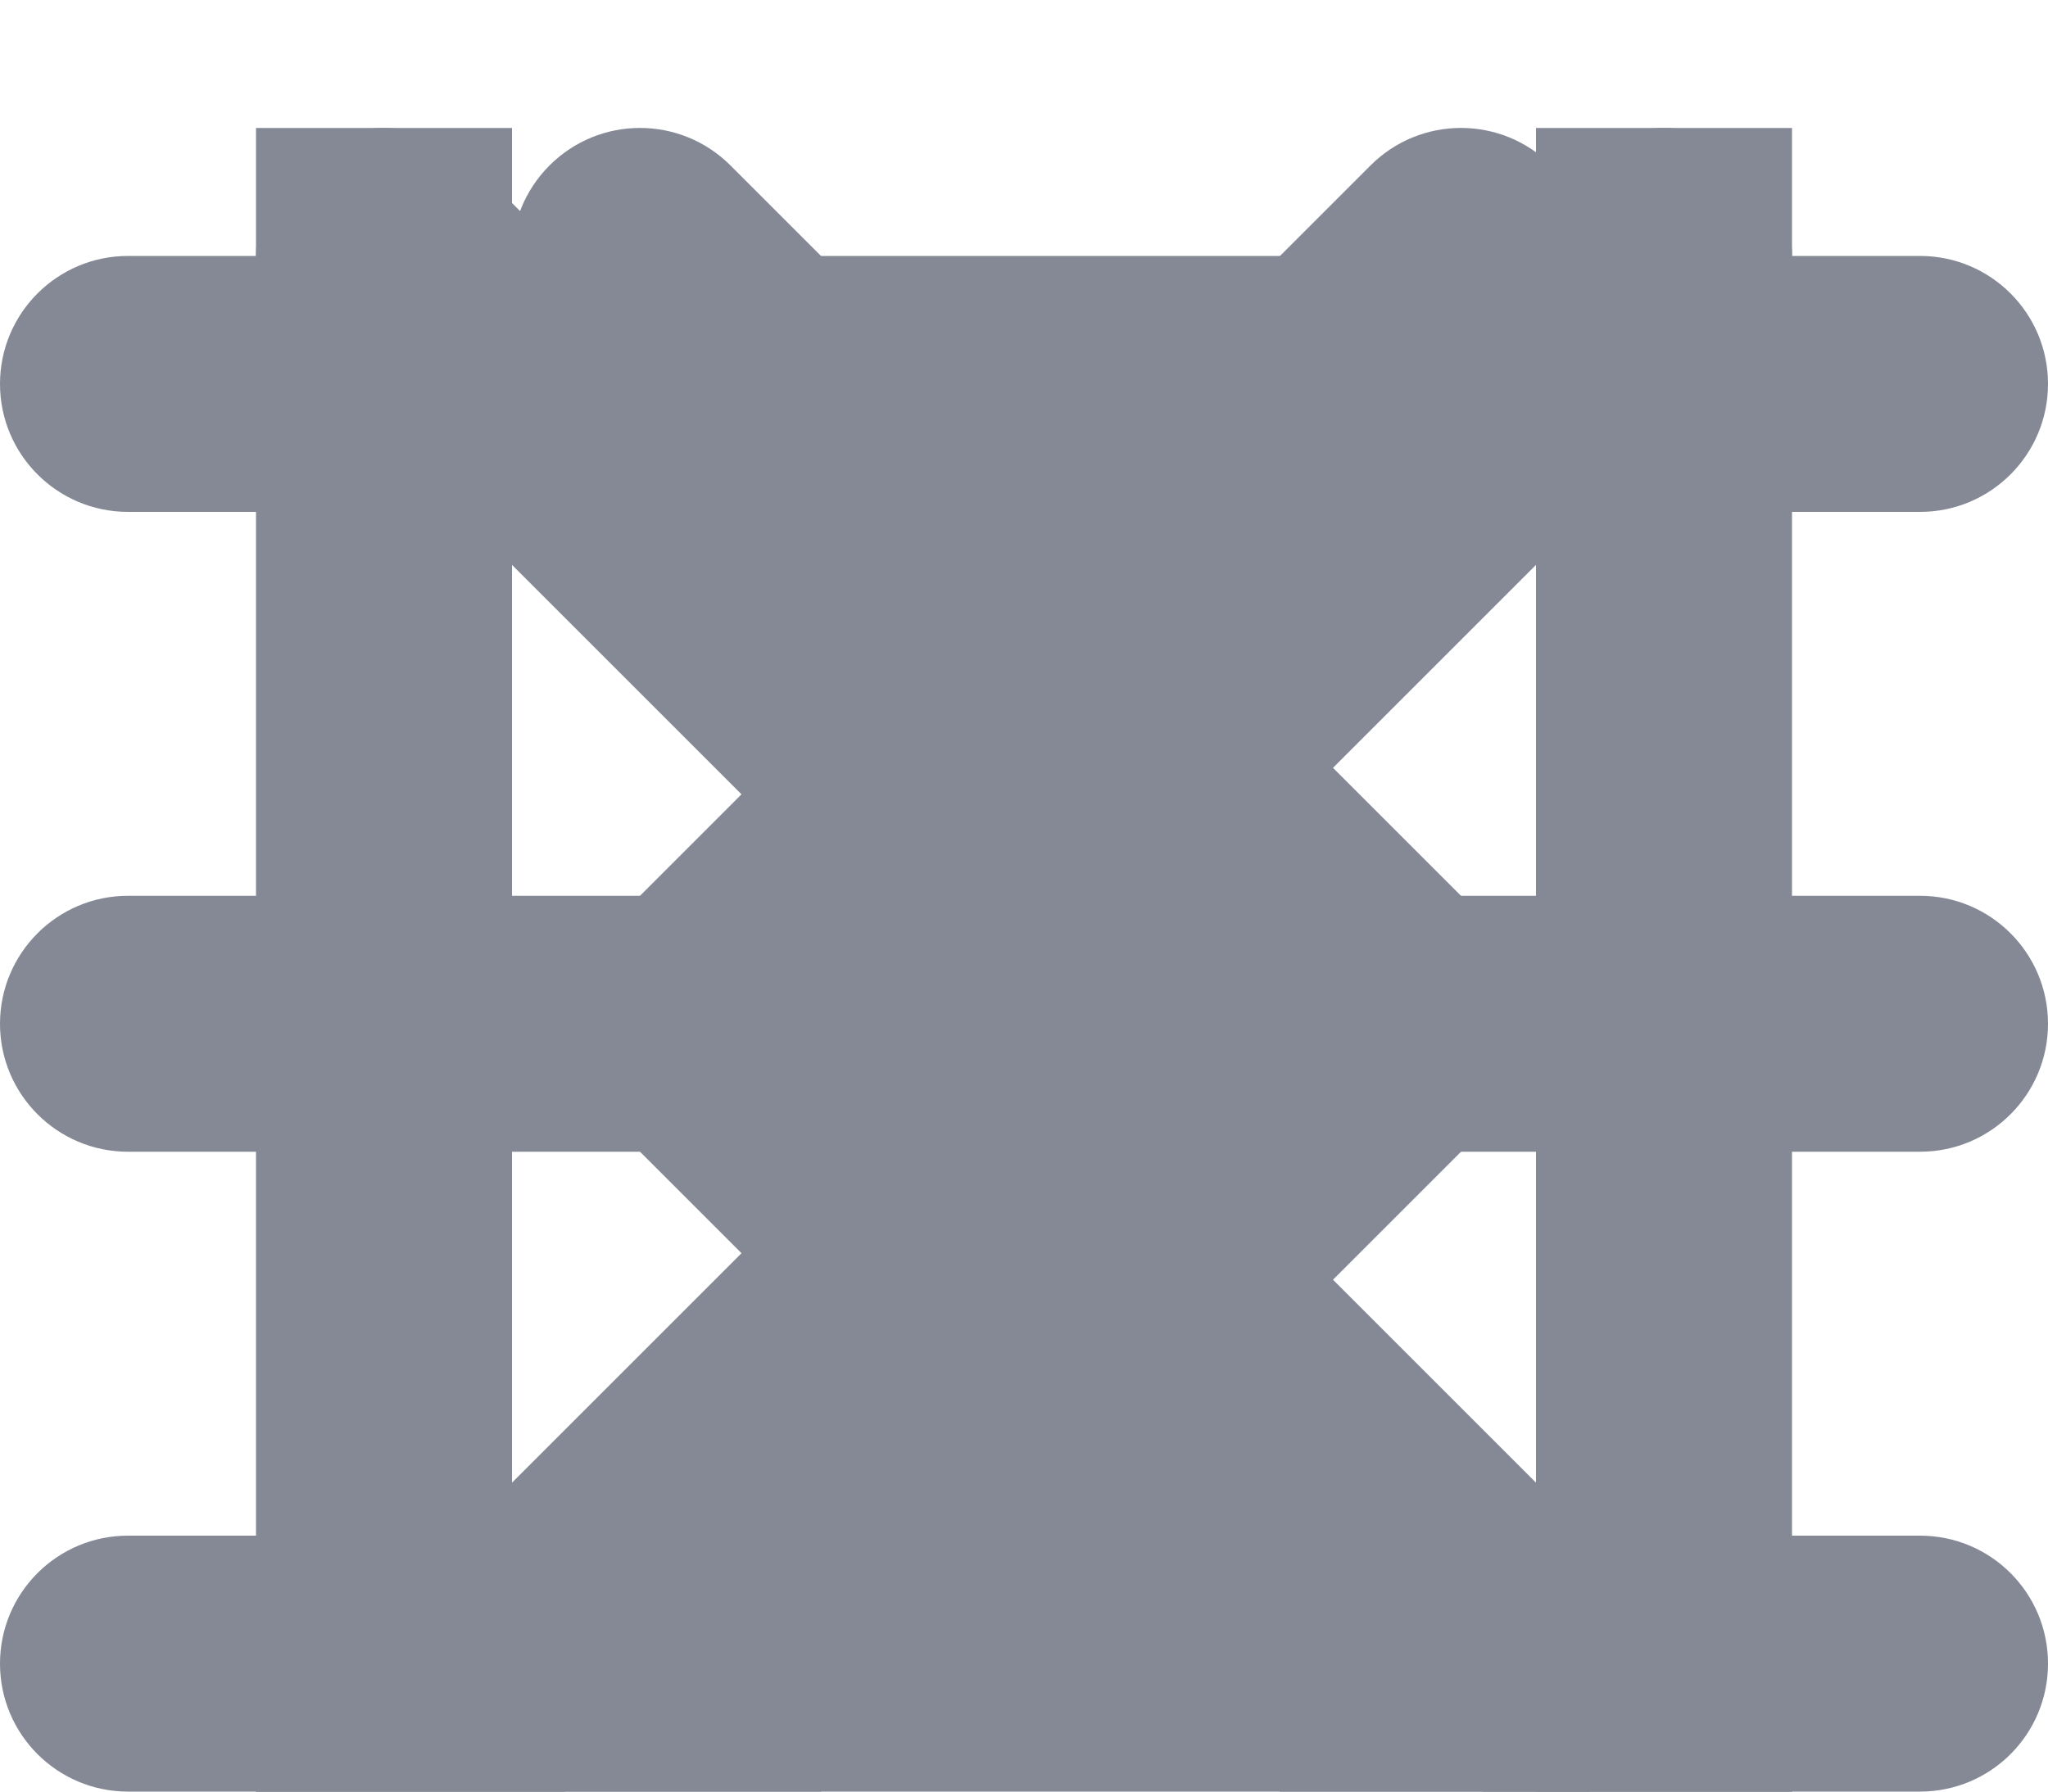
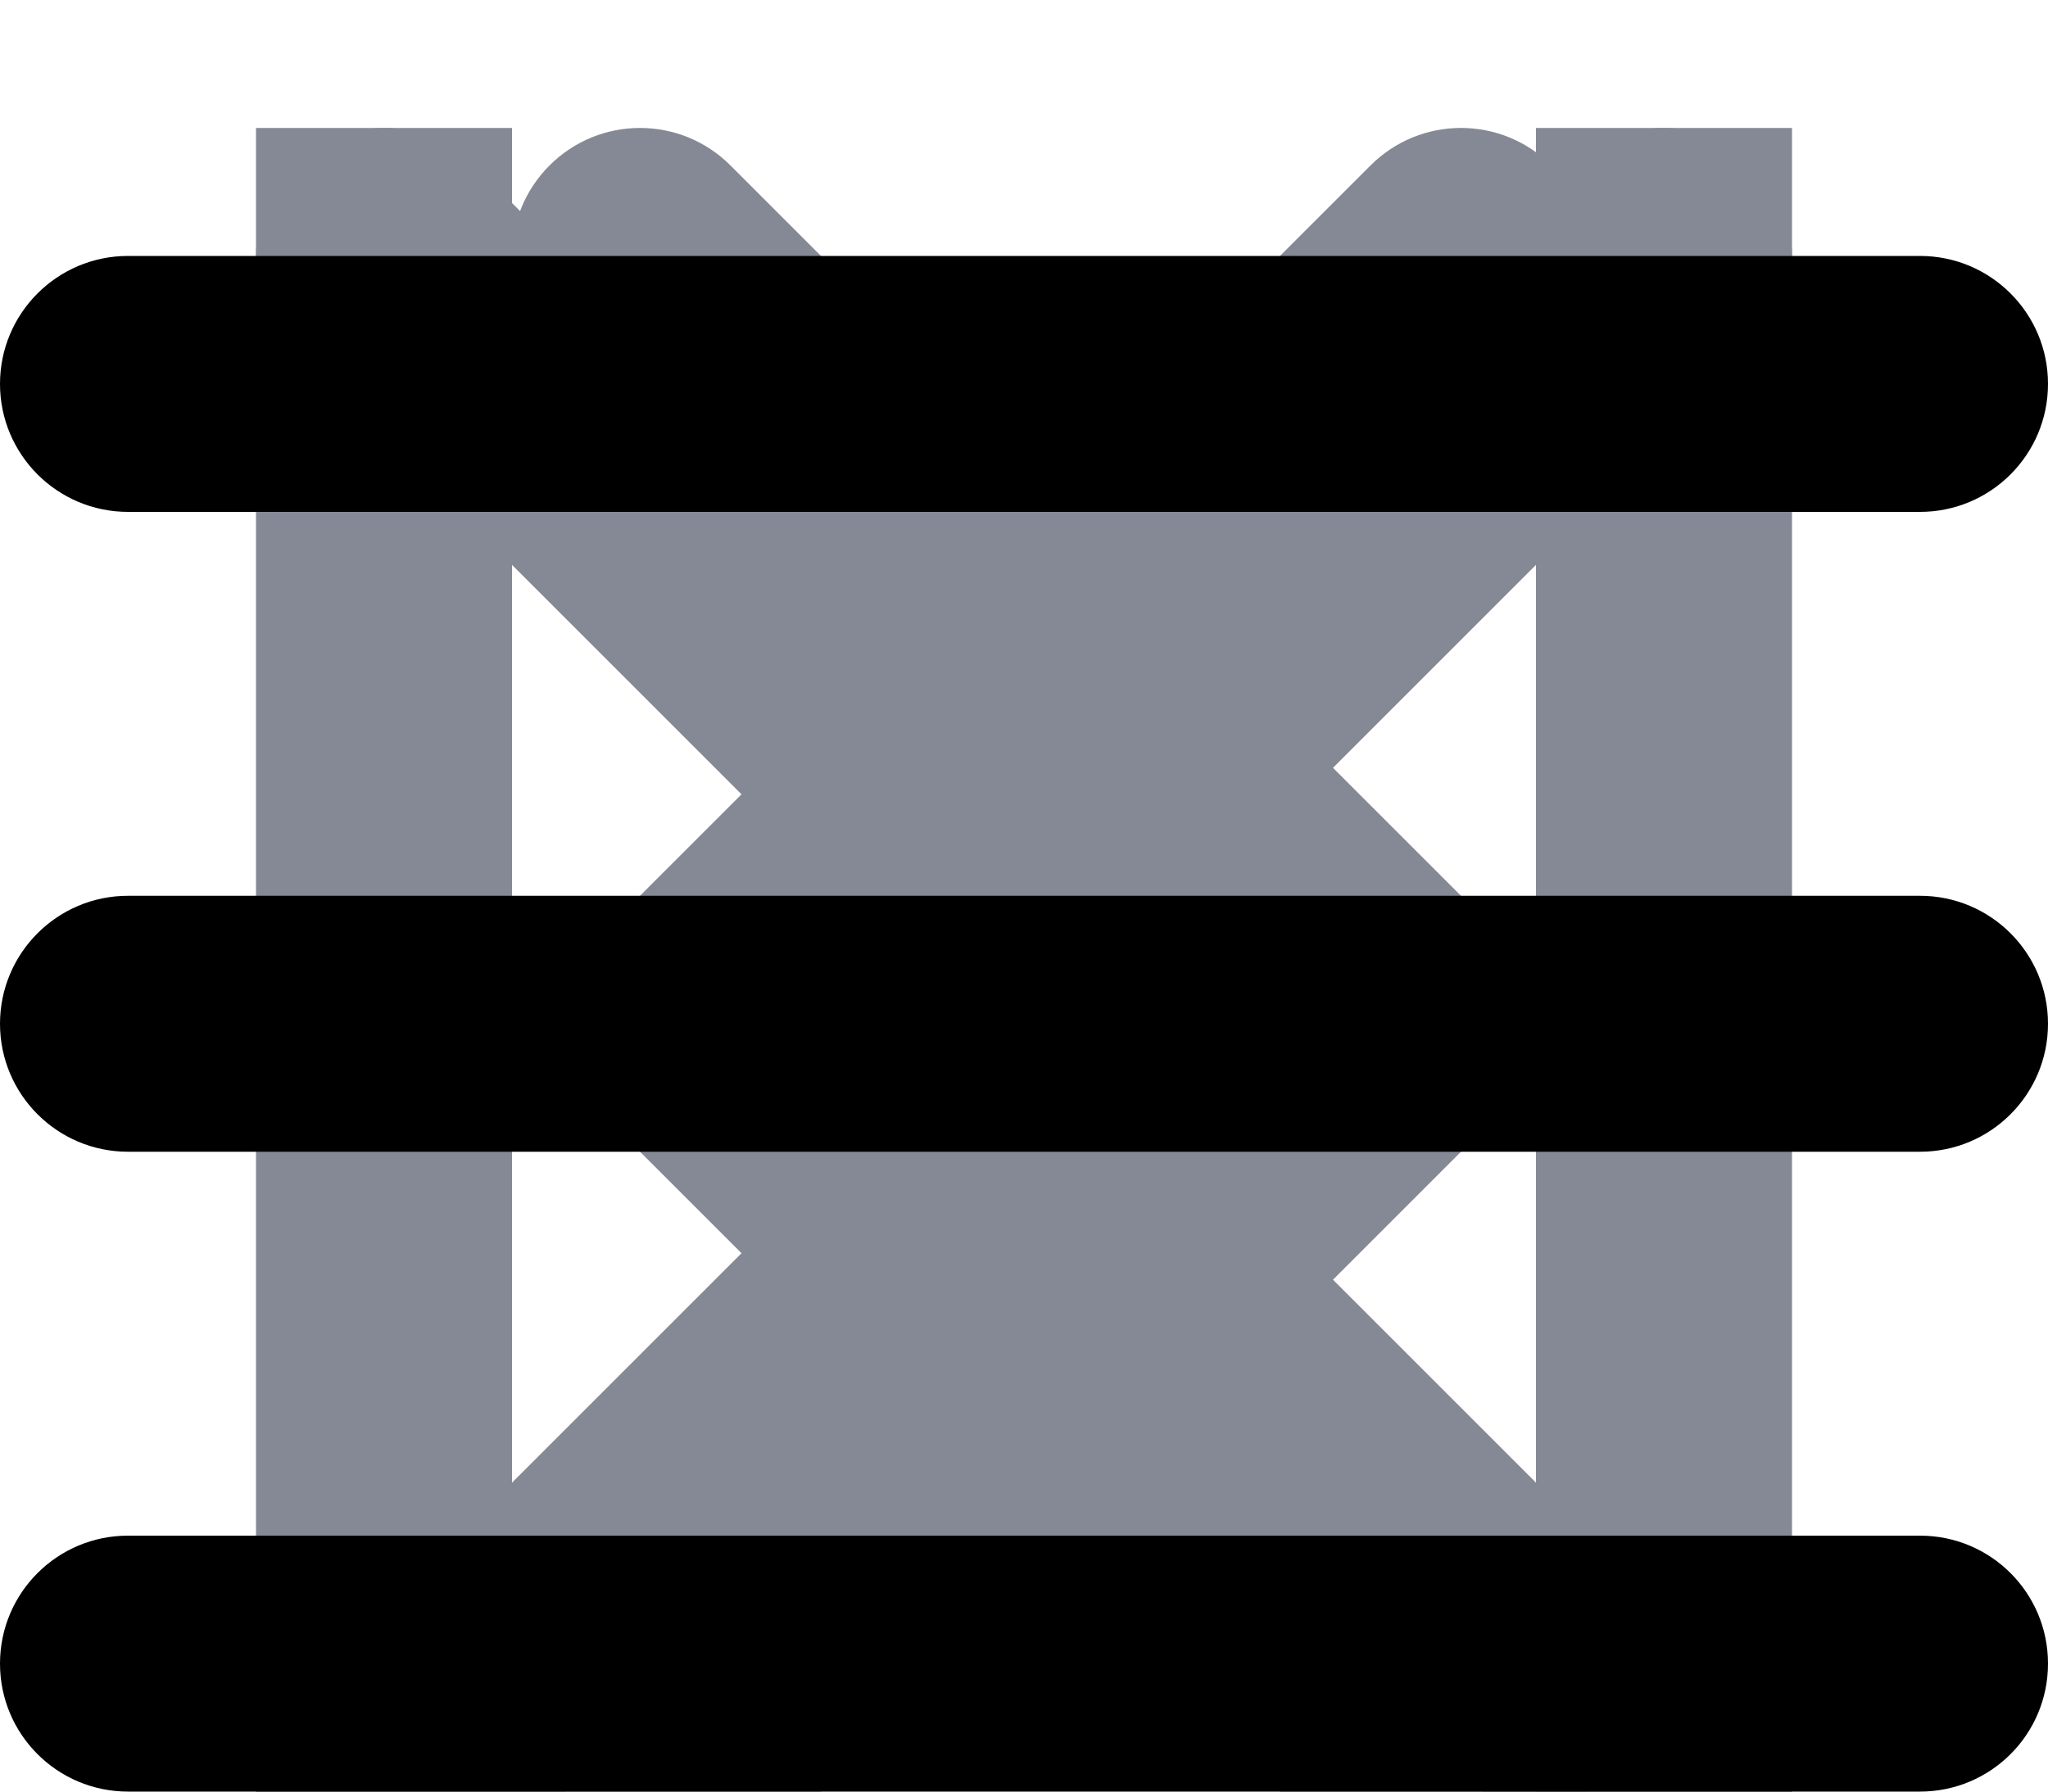
<svg xmlns="http://www.w3.org/2000/svg" version="1.1" id="llll">
  <svg>
    <path id="arrow-left" fill="#848995" fill-rule="evenodd" clip-rule="evenodd" d="M11.414,15c-0.256,0-0.512-0.098-0.707-0.293L4,8l6.707-6.707             c0.391-0.391,1.023-0.391,1.414,0s0.391,1.023,0,1.414L6.828,8l5.293,5.293c0.391,0.391,0.391,1.023,0,1.414             C11.926,14.902,11.67,15,11.414,15z" />
  </svg>
  <svg>
    <path id="arrow-left1" fill="#848995" fill-rule="evenodd" clip-rule="evenodd" d="M4,1H2v14h2V1z M13,15c-0.256,0-0.512-0.098-0.707-0.293L5.586,8l6.707-6.707             c0.391-0.391,1.023-0.391,1.414,0s0.391,1.023,0,1.414L8.414,8l5.293,5.293c0.391,0.391,0.391,1.023,0,1.414             C13.512,14.902,13.256,15,13,15z" />
  </svg>
  <svg>
    <path id="arrow-right" fill="#848995" fill-rule="evenodd" clip-rule="evenodd" d="M4.293,14.707c-0.391-0.391-0.391-1.023,0-1.414L9.586,8L4.293,2.707             c-0.391-0.391-0.391-1.023,0-1.414s1.023-0.391,1.414,0L12.414,8l-6.707,6.707C5.512,14.902,5.256,15,5,15             S4.488,14.902,4.293,14.707z" />
  </svg>
  <svg>
    <path id="arrow-right1" fill="#848995" fill-rule="evenodd" clip-rule="evenodd" d="M12,15h2V1h-2V15z M2.293,14.707c-0.391-0.391-0.391-1.023,0-1.414L7.586,8             L2.293,2.707c-0.391-0.391-0.391-1.023,0-1.414s1.023-0.391,1.414,0L10.414,8l-6.707,6.707C3.512,14.902,3.256,15,3,15             S2.488,14.902,2.293,14.707z" />
  </svg>
  <svg>
-     <path id="hamburger" fill="#848995" d="M15,4H1C0.448,4,0,3.552,0,3s0.448-1,1-1h14c0.553,0,1,0.448,1,1S15.553,4,15,4z M16,8c0-0.552-0.447-1-1-1H1             C0.448,7,0,7.448,0,8s0.448,1,1,1h14C15.553,9,16,8.552,16,8z M16,13c0-0.553-0.447-1-1-1H1c-0.552,0-1,0.447-1,1s0.448,1,1,1h14             C15.553,14,16,13.553,16,13z" />
+     <path id="hamburger" fill="currentColor" d="M15,4H1C0.448,4,0,3.552,0,3s0.448-1,1-1h14c0.553,0,1,0.448,1,1S15.553,4,15,4z M16,8c0-0.552-0.447-1-1-1H1             C0.448,7,0,7.448,0,8s0.448,1,1,1h14C15.553,9,16,8.552,16,8z M16,13c0-0.553-0.447-1-1-1H1c-0.552,0-1,0.447-1,1s0.448,1,1,1h14             C15.553,14,16,13.553,16,13z" />
  </svg>
</svg>
